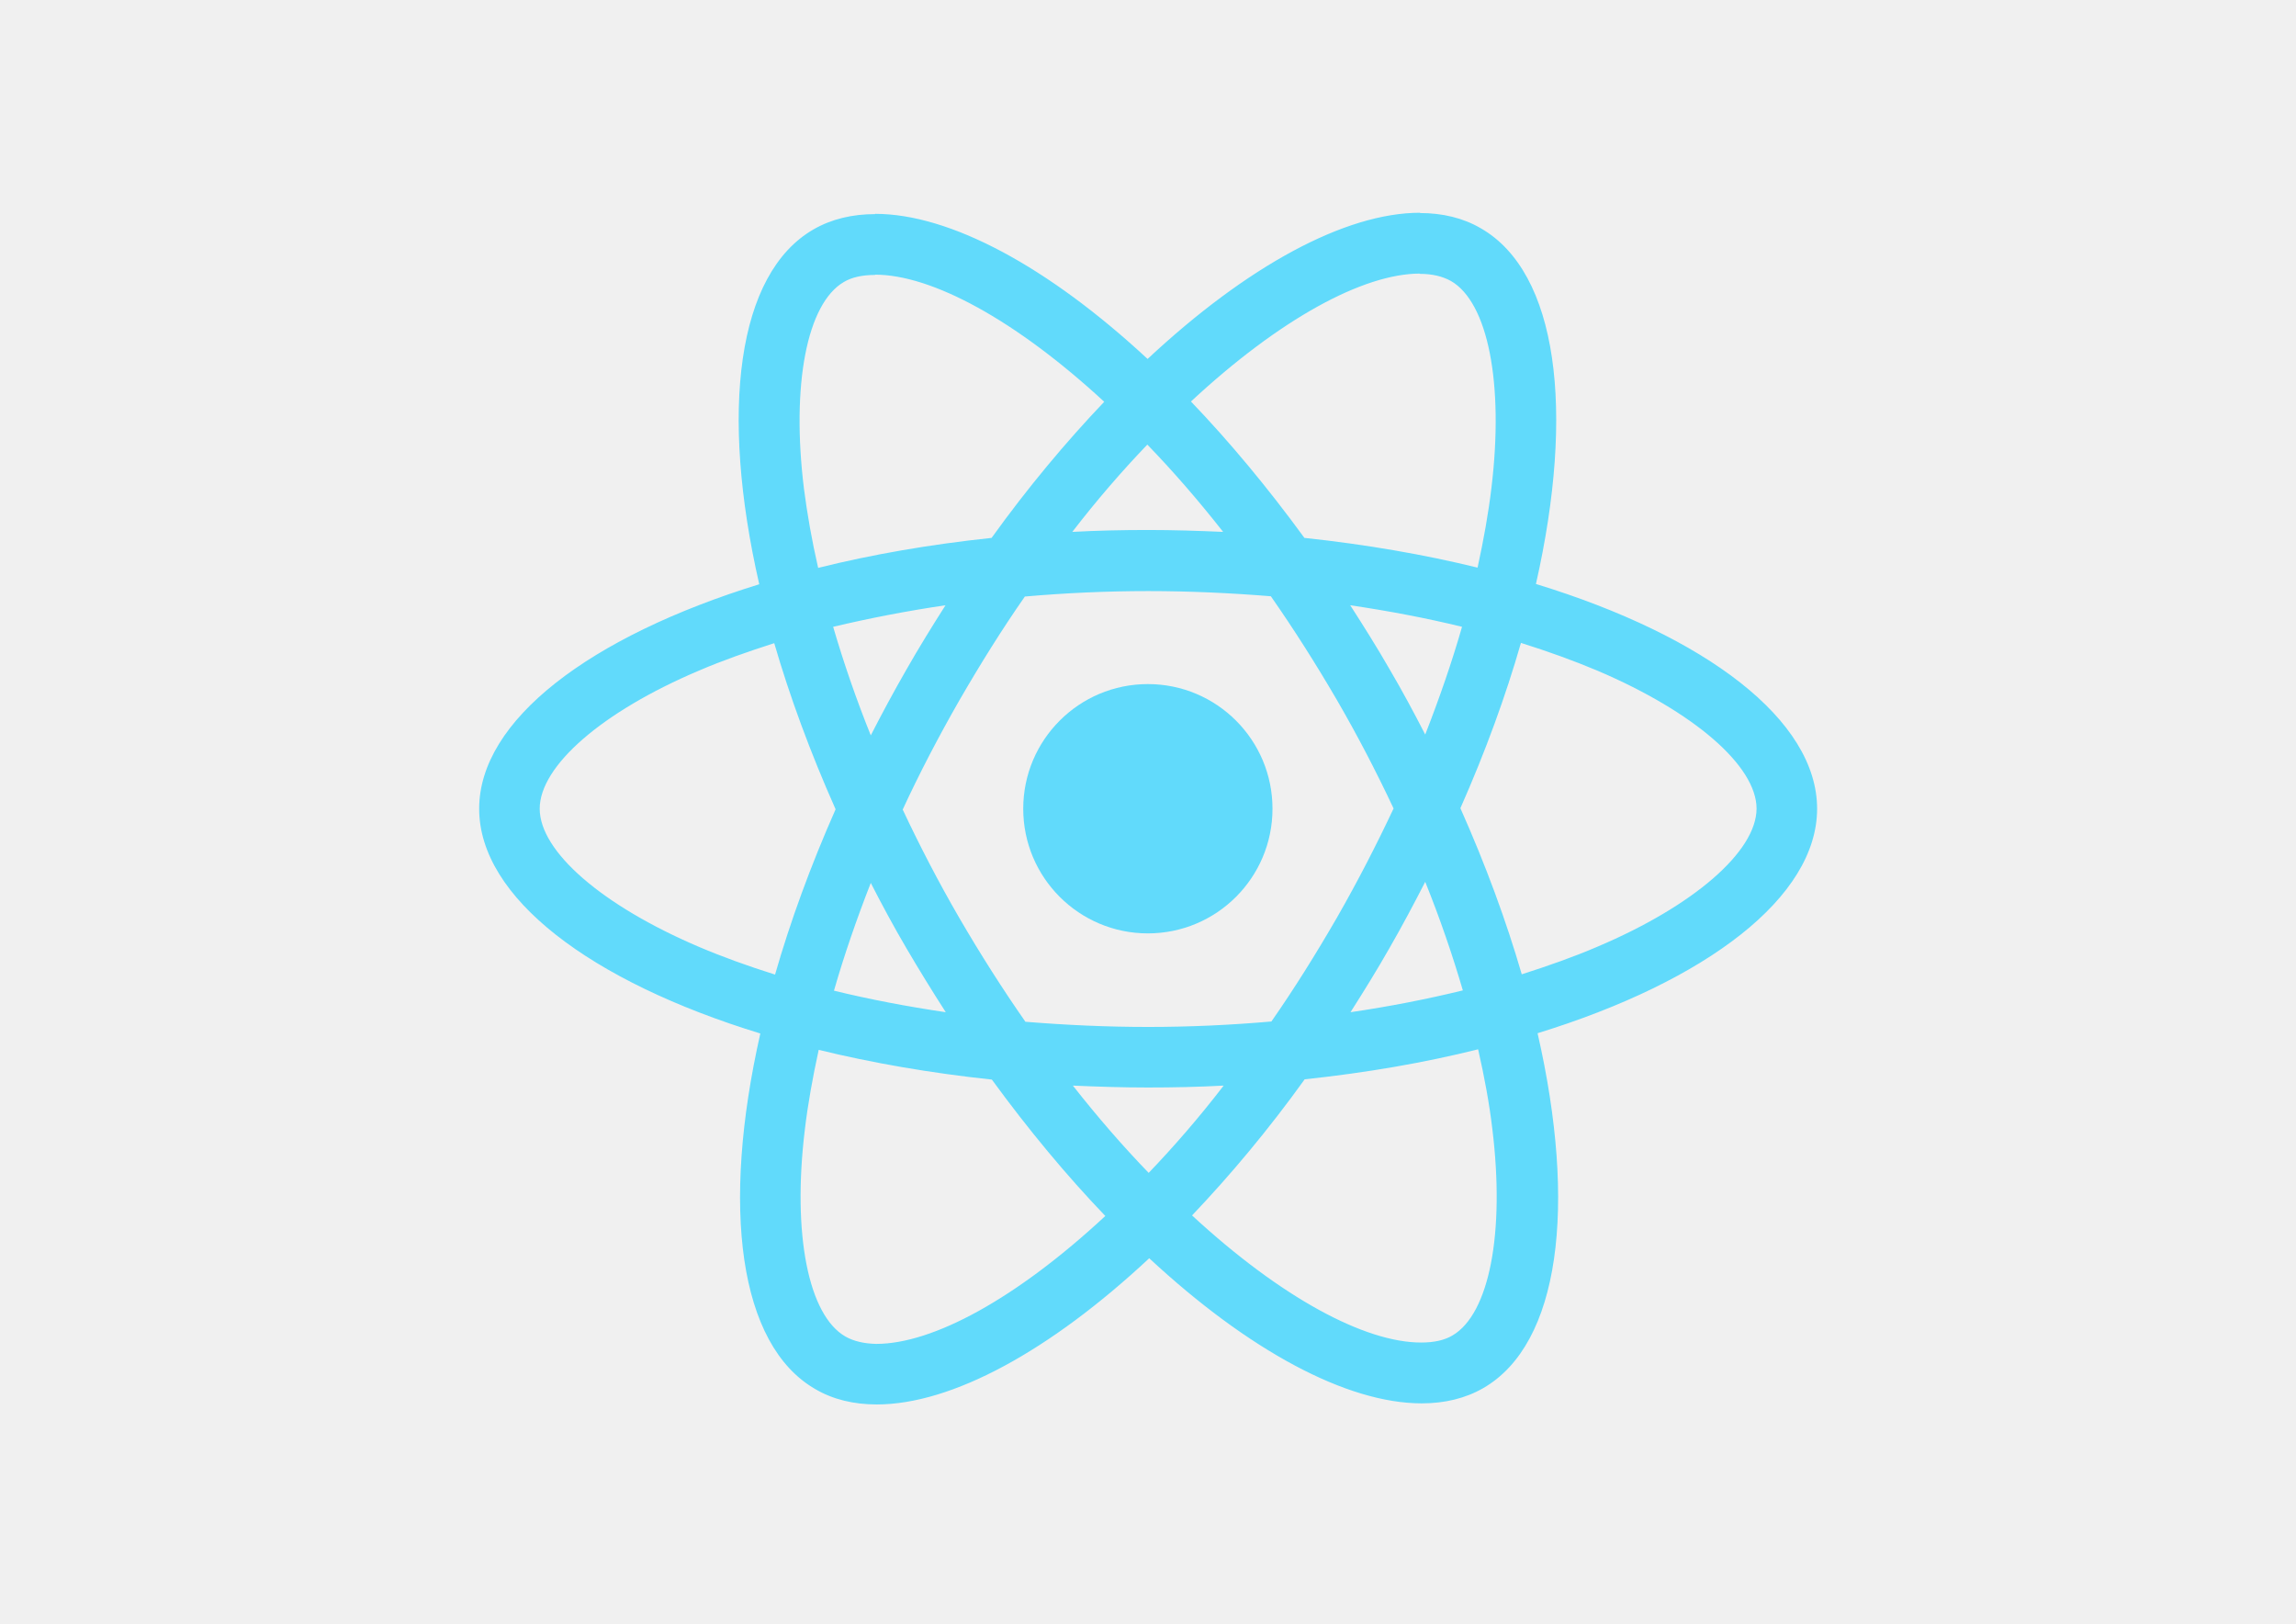
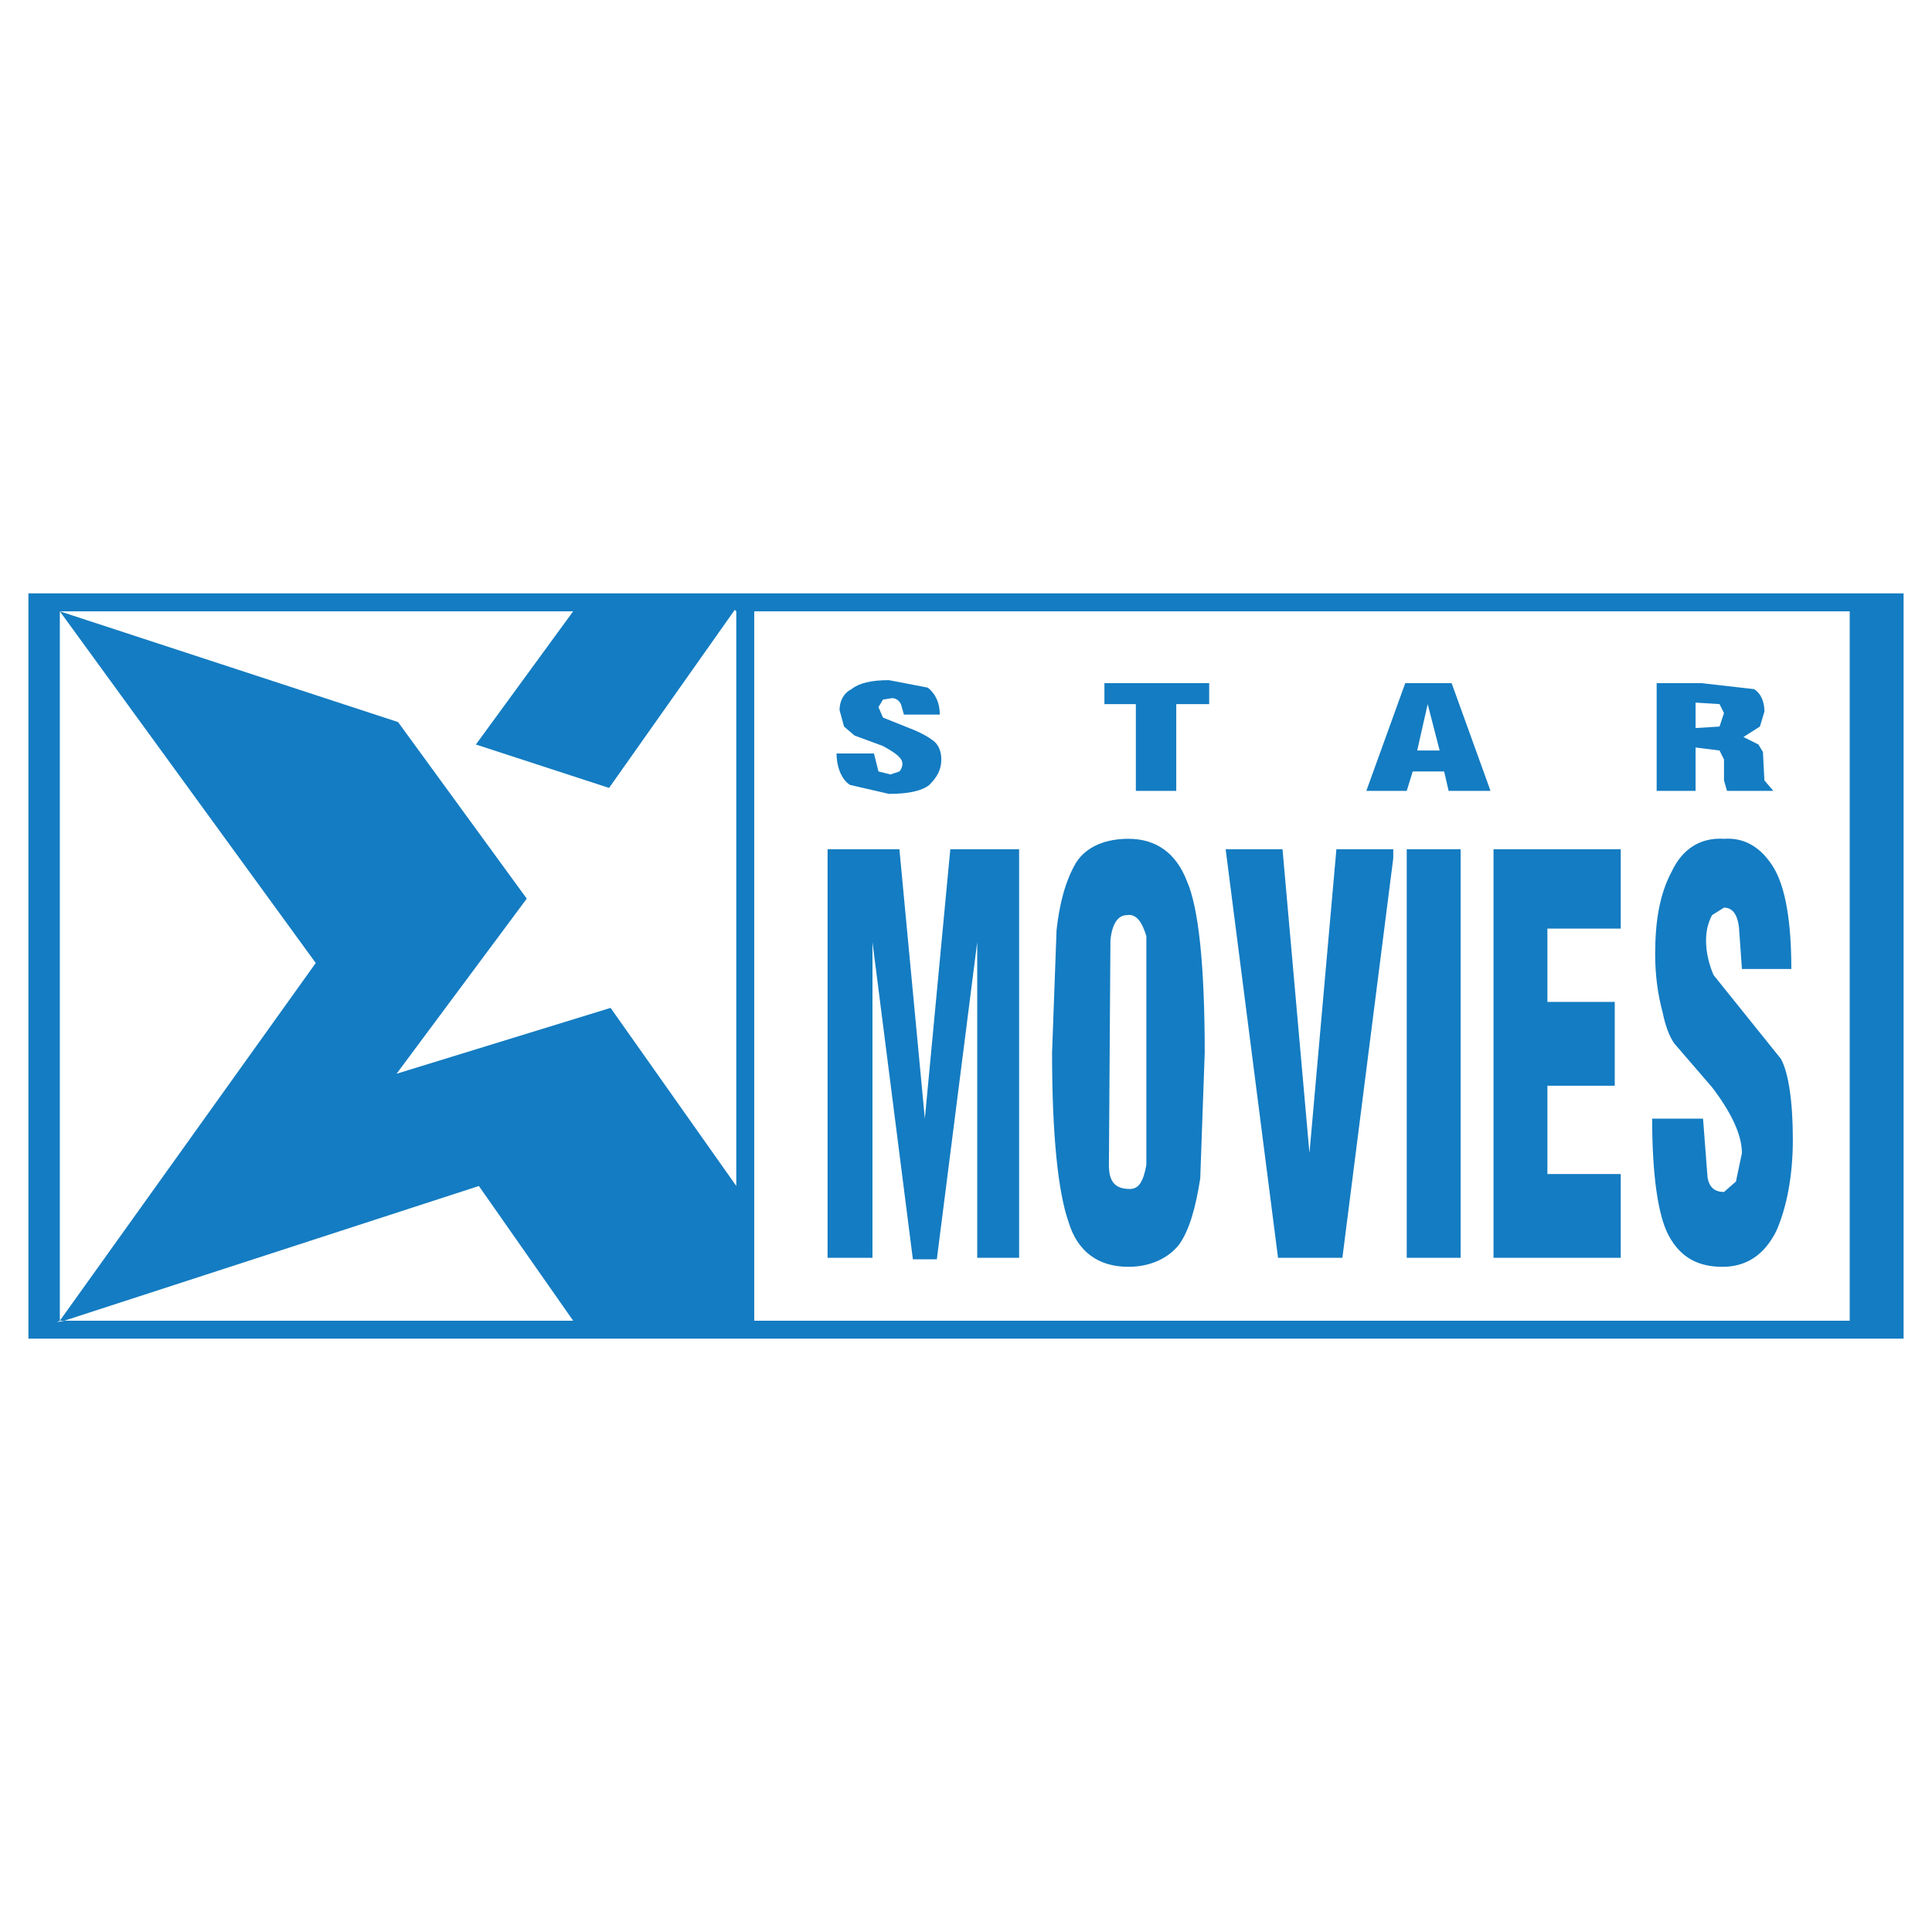
- <svg xmlns="http://www.w3.org/2000/svg" viewBox="0 0 841.9 595.3">
-   <g fill="#61DAFB">
-     <path d="M666.3 296.5c0-32.5-40.7-63.3-103.1-82.4 14.4-63.6 8-114.2-20.2-130.4-6.5-3.8-14.1-5.6-22.4-5.6v22.3c4.6 0 8.3.9 11.4 2.6 13.6 7.8 19.5 37.5 14.9 75.7-1.1 9.4-2.9 19.3-5.1 29.4-19.6-4.8-41-8.5-63.5-10.9-13.5-18.5-27.5-35.3-41.6-50 32.6-30.3 63.2-46.9 84-46.9V78c-27.5 0-63.5 19.6-99.9 53.6-36.4-33.8-72.4-53.2-99.9-53.2v22.3c20.7 0 51.4 16.5 84 46.6-14 14.7-28 31.4-41.3 49.9-22.6 2.4-44 6.1-63.6 11-2.3-10-4-19.7-5.2-29-4.7-38.2 1.1-67.9 14.6-75.8 3-1.8 6.9-2.6 11.5-2.6V78.5c-8.4 0-16 1.8-22.6 5.6-28.1 16.2-34.4 66.7-19.9 130.1-62.2 19.2-102.7 49.9-102.7 82.3 0 32.5 40.7 63.3 103.1 82.4-14.4 63.6-8 114.2 20.2 130.4 6.5 3.8 14.1 5.6 22.5 5.6 27.5 0 63.5-19.6 99.9-53.6 36.4 33.8 72.4 53.2 99.9 53.2 8.4 0 16-1.8 22.6-5.6 28.1-16.2 34.4-66.7 19.9-130.1 62-19.1 102.5-49.9 102.5-82.3zm-130.2-66.7c-3.7 12.9-8.3 26.2-13.5 39.5-4.1-8-8.4-16-13.1-24-4.6-8-9.5-15.8-14.4-23.4 14.2 2.1 27.9 4.7 41 7.9zm-45.8 106.5c-7.8 13.5-15.8 26.3-24.1 38.2-14.9 1.3-30 2-45.2 2-15.1 0-30.2-.7-45-1.9-8.3-11.9-16.4-24.6-24.2-38-7.6-13.1-14.5-26.4-20.8-39.8 6.2-13.4 13.2-26.8 20.7-39.9 7.8-13.5 15.8-26.3 24.1-38.2 14.9-1.3 30-2 45.2-2 15.1 0 30.2.7 45 1.9 8.3 11.9 16.4 24.6 24.2 38 7.6 13.1 14.5 26.4 20.8 39.8-6.3 13.4-13.2 26.8-20.7 39.9zm32.3-13c5.4 13.4 10 26.8 13.8 39.8-13.1 3.2-26.9 5.9-41.2 8 4.9-7.7 9.8-15.6 14.4-23.7 4.6-8 8.9-16.1 13-24.1zM421.2 430c-9.3-9.6-18.6-20.3-27.8-32 9 .4 18.2.7 27.5.7 9.4 0 18.7-.2 27.8-.7-9 11.7-18.3 22.4-27.5 32zm-74.4-58.9c-14.2-2.1-27.9-4.7-41-7.9 3.7-12.9 8.3-26.2 13.5-39.5 4.1 8 8.4 16 13.1 24 4.7 8 9.5 15.8 14.4 23.4zM420.7 163c9.3 9.6 18.6 20.3 27.8 32-9-.4-18.2-.7-27.5-.7-9.4 0-18.7.2-27.8.7 9-11.7 18.3-22.4 27.5-32zm-74 58.9c-4.9 7.7-9.8 15.6-14.4 23.7-4.6 8-8.9 16-13 24-5.4-13.4-10-26.8-13.8-39.8 13.1-3.1 26.9-5.8 41.2-7.9zm-90.5 125.2c-35.4-15.1-58.3-34.9-58.3-50.6 0-15.7 22.9-35.6 58.3-50.6 8.6-3.7 18-7 27.7-10.1 5.7 19.6 13.2 40 22.5 60.9-9.2 20.8-16.6 41.1-22.2 60.6-9.9-3.1-19.3-6.5-28-10.2zM310 490c-13.6-7.8-19.5-37.5-14.9-75.7 1.1-9.4 2.9-19.3 5.1-29.4 19.6 4.8 41 8.5 63.5 10.9 13.5 18.5 27.5 35.3 41.6 50-32.6 30.3-63.2 46.9-84 46.9-4.5-.1-8.3-1-11.3-2.7zm237.2-76.2c4.7 38.2-1.1 67.9-14.6 75.8-3 1.8-6.9 2.6-11.5 2.6-20.7 0-51.4-16.5-84-46.6 14-14.7 28-31.4 41.3-49.9 22.6-2.4 44-6.1 63.6-11 2.3 10.1 4.1 19.8 5.2 29.1zm38.5-66.7c-8.6 3.7-18 7-27.7 10.1-5.7-19.6-13.2-40-22.5-60.9 9.2-20.8 16.6-41.1 22.2-60.6 9.9 3.1 19.3 6.5 28.1 10.2 35.4 15.1 58.3 34.9 58.3 50.6-.1 15.7-23 35.6-58.4 50.6zM320.8 78.4z" />
-     <circle cx="420.9" cy="296.5" r="45.7" />
-     <path d="M520.5 78.1z" />
+ <svg xmlns="http://www.w3.org/2000/svg" width="2500" height="2500" viewBox="0 0 192.756 192.756">
+   <g fill-rule="evenodd" clip-rule="evenodd">
+     <path fill="#fff" d="M0 0h192.756v192.756H0V0z" />
+     <path d="M189.922 133.557V59.2H2.834v74.357h187.088zm-5.375-72.565v70.774H75.25V60.992h109.297zM39.714 72.041L5.97 60.992h51.214L47.479 74.28l13.288 4.331L73.31 60.842l.149.149v57.334l-12.542-17.768-21.352 6.57 12.99-17.47-12.841-17.616L5.97 60.992 31.502 96.08 5.97 131.766h.448l41.359-13.439 9.407 13.439H6.418l-.747.148.299-.148V60.992l33.744 11.049z" fill="#147cc2" />
+     <path fill="#147cc2" d="M113.324 78.909h4.031v-8.66h3.286v-2.091h-10.452v2.091h3.135v8.66zM107.352 86.076c-1.045 1.792-1.643 4.031-1.939 6.719l-.449 12.242c0 8.213.598 13.887 1.643 16.873.896 2.986 2.986 4.48 5.973 4.48 2.24 0 4.031-.896 5.076-2.24 1.045-1.494 1.643-3.734 2.092-6.57l.447-12.543c0-8.659-.598-14.482-1.793-17.169-1.045-2.688-2.986-4.181-5.822-4.181-2.242 0-4.184.747-5.228 2.389zm3.435 7.764c.148-1.642.746-2.538 1.643-2.538.895-.149 1.492.597 1.941 2.09v22.844c-.301 1.643-.748 2.389-1.645 2.389-1.492 0-2.09-.746-2.09-2.389l.151-22.396zM139.006 85.627v-.895h-5.674l-2.687 30.309-2.688-30.309h-5.674l5.227 40.762h6.42l5.076-39.867zM136.318 78.909h4.031l.598-1.941h3.135l.449 1.941h4.18l-3.881-10.75h-4.629l-3.883 10.75zm6.123-8.66l1.193 4.628h-2.24l1.047-4.628zM169.764 68.158h-4.479v10.75h3.883v-4.33l2.389.298.447.896v2.09l.299 1.045h4.629l-.896-1.045-.148-2.837-.449-.747-1.492-.747 1.643-1.045.447-1.493c0-.896-.299-1.792-1.045-2.24l-5.228-.595zm1.793 2.091l.447.896-.447 1.344-2.389.149V70.1l2.389.149zM154.385 92.646h7.316v-7.914H149.01v40.762h12.691v-8.361h-7.316v-8.811h6.719v-8.361h-6.719v-7.315zM172.004 83.687c-2.389-.149-4.18 1.045-5.227 3.285-1.193 2.24-1.641 4.927-1.641 8.212 0 2.24.299 4.179.746 5.822.299 1.494.746 2.539 1.193 3.137l3.734 4.33c1.939 2.537 2.984 4.777 2.984 6.568l-.596 2.838-1.195 1.045c-.896 0-1.492-.447-1.643-1.492l-.447-5.824h-5.076c0 5.674.598 9.705 1.641 11.646 1.195 2.24 2.986 3.137 5.377 3.137 2.389 0 4.18-1.195 5.375-3.584 1.045-2.391 1.643-5.525 1.643-9.109 0-3.881-.449-6.719-1.195-8.062l-6.719-8.361c-.447-1.045-.746-2.239-.746-3.434 0-1.194.299-1.941.598-2.538l1.193-.747c.896 0 1.344.747 1.492 1.941l.299 4.179h4.928c0-4.777-.598-8.211-1.791-10.152-1.195-1.941-2.837-2.986-4.927-2.837zM145.725 84.732h-5.375v40.762h5.375V84.732zM97.498 125.494h4.18V84.732h-6.867l-2.539 26.875-2.538-26.875h-7.167v40.762h4.479V93.989l4.032 31.654h2.389l4.031-31.654v31.505zM93.765 71.294c0-1.195-.448-2.091-1.194-2.688l-3.882-.747c-1.792 0-2.987.298-3.733.896-.896.448-1.194 1.344-1.194 2.09l.448 1.643 1.045.896 2.837 1.045c1.344.747 1.941 1.194 1.941 1.792 0 .299-.149.597-.298.747l-.896.299-1.194-.299-.448-1.792h-3.733c0 1.493.598 2.688 1.344 3.135l3.883.896c1.94 0 3.285-.299 4.031-.896.747-.747 1.194-1.493 1.194-2.538s-.448-1.643-.896-1.941c-.597-.448-1.493-.896-2.688-1.344l-2.239-.896-.448-1.045.448-.746.896-.149c.449 0 .747.299.896.597l.298 1.045h3.582z" />
  </g>
</svg>
